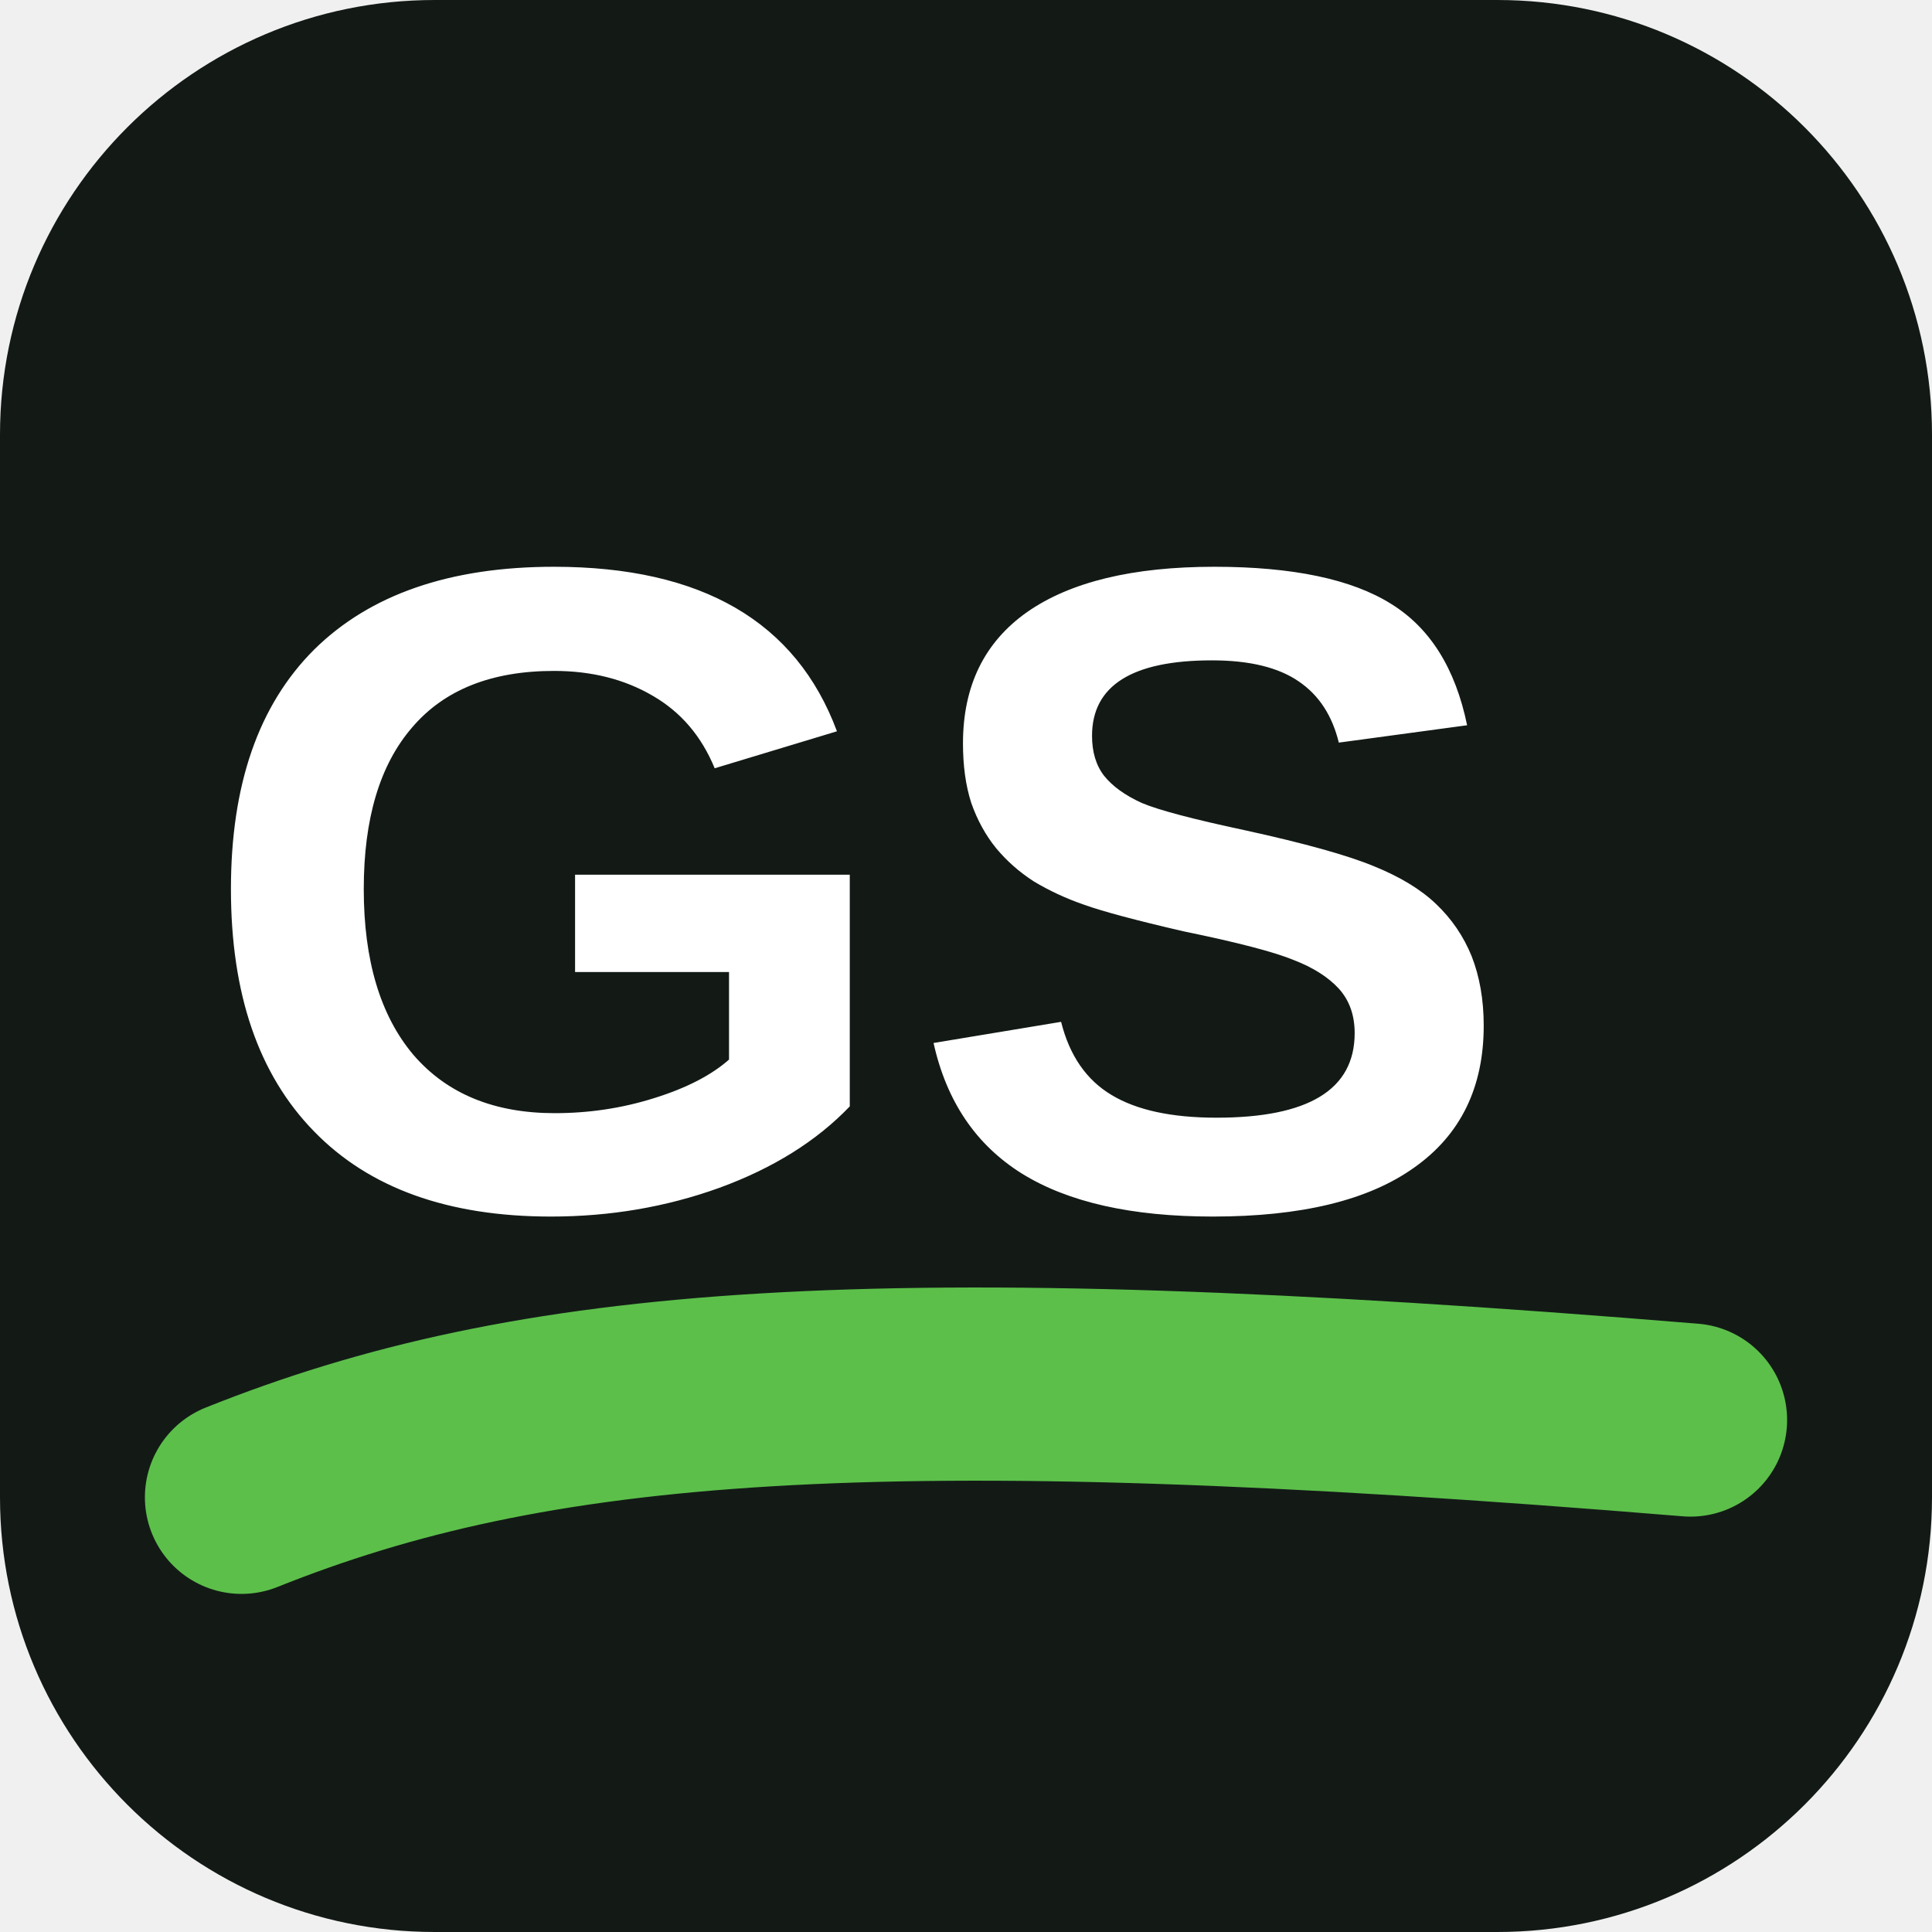
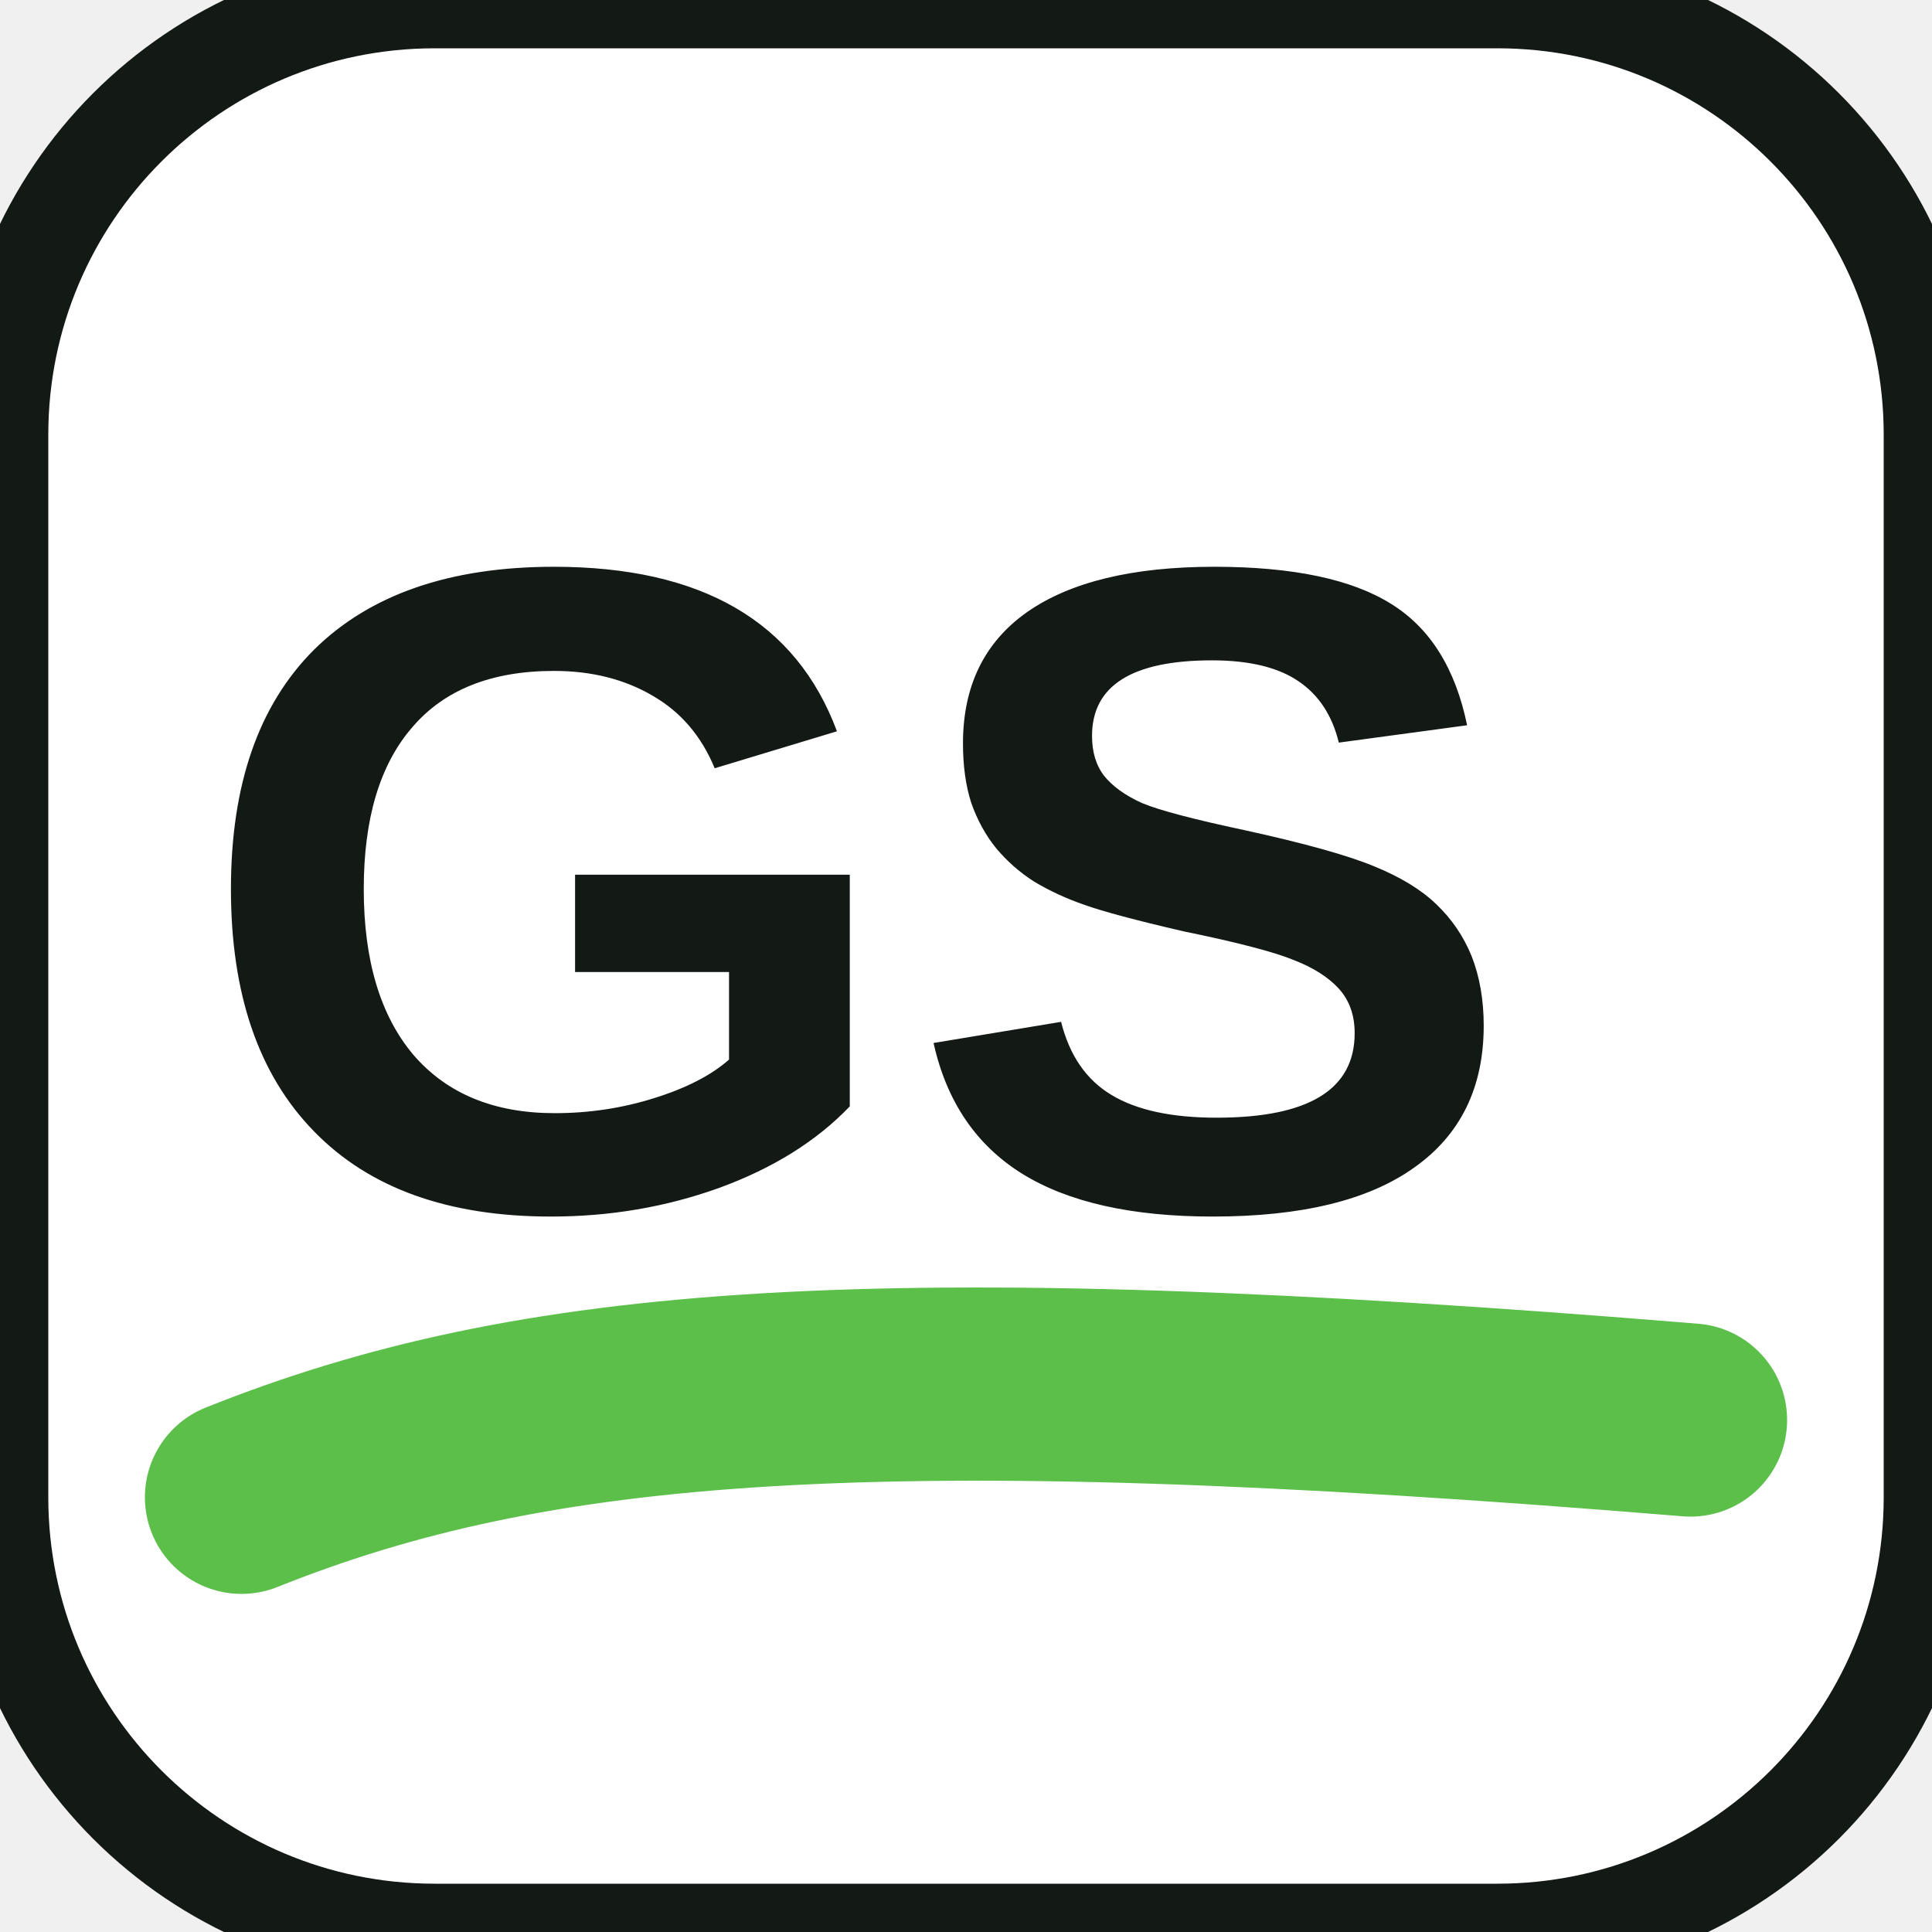
<svg xmlns="http://www.w3.org/2000/svg" viewBox="0 0 40 40">
-   <rect width="40" height="40" rx="9" fill="#131a16" />
-   <text x="4" y="25" font-family="Arial Narrow,Arial,sans-serif" font-weight="800" font-size="19" fill="#fff">GS</text>
+   <rect width="40" height="40" rx="9" fill="#fff" stroke="#131a16" stroke-width="2" />
+   <text x="4" y="25" font-family="Arial Narrow,Arial,sans-serif" font-weight="800" font-size="19" fill="#131a16">GS</text>
  <path d="M5 31c6-2.4 13-3 30-1.6" stroke="#5cbf4a" stroke-width="4" stroke-linecap="round" fill="none" />
</svg>
